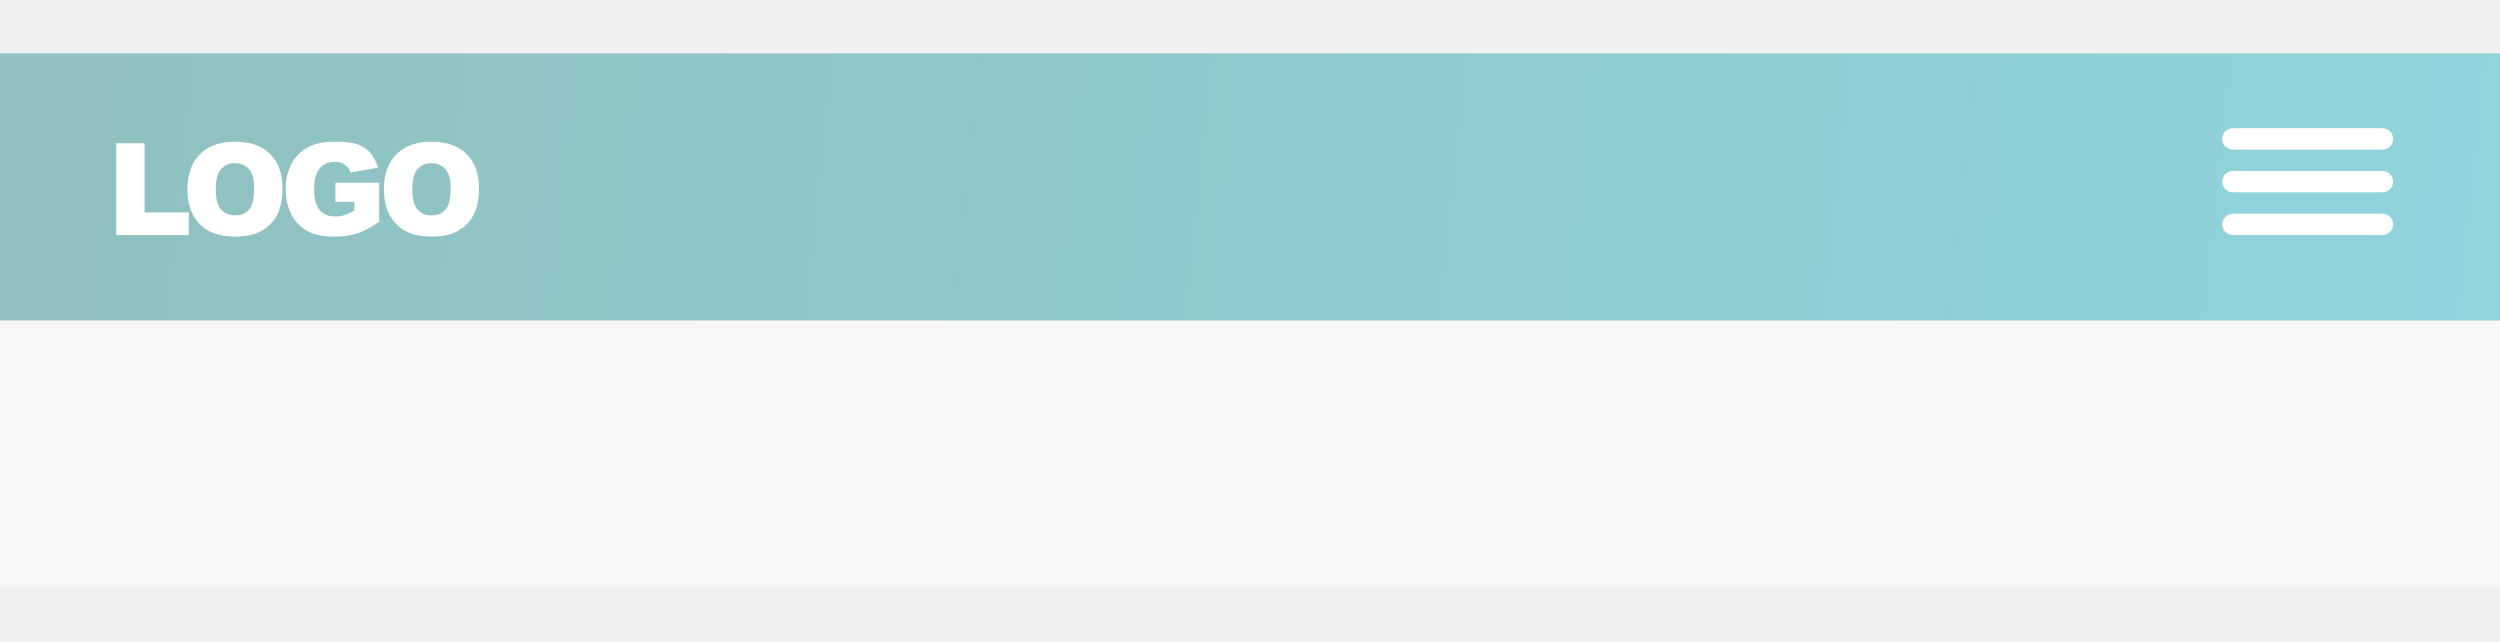
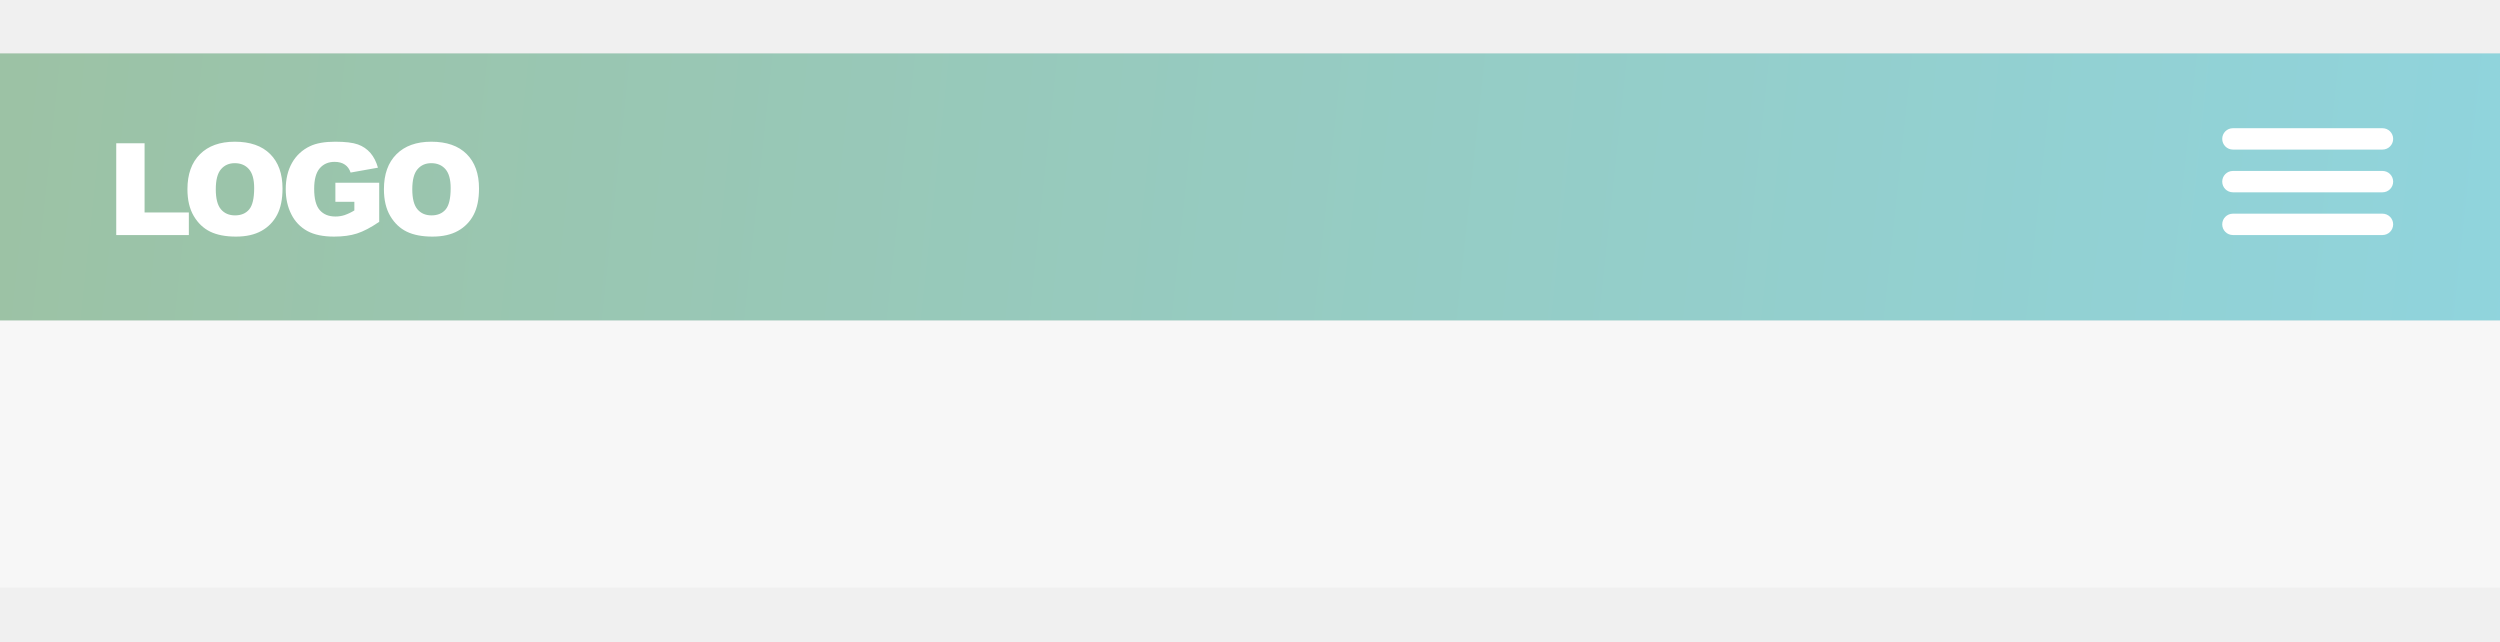
<svg xmlns="http://www.w3.org/2000/svg" xmlns:xlink="http://www.w3.org/1999/xlink" width="234" height="60" viewBox="0 0 234 60">
  <defs>
    <linearGradient id="linearGradient-1" x1="0%" x2="100%" y1="49.429%" y2="50.571%">
-       <stop offset="0%" stop-color="#00A09D" />
+       <stop offset="0%" stop-color="#28A745" />
      <stop offset="100%" stop-color="#00E2FF" />
    </linearGradient>
    <rect id="path-24" width="234" height="25" x="0" y="5" />
  </defs>
  <g fill="none" fill-rule="evenodd" class="header_template_hamburger">
    <g class="bg_small_ham">
      <use fill="#000" fill-opacity=".14" xlink:href="#path-24" />
      <use fill="url(#linearGradient-1)" fill-opacity=".3" xlink:href="#path-24" />
    </g>
    <g fill="#FFF" fill-rule="nonzero" class="group" transform="translate(10 9)">
      <path d="M7.676 13v-2.115H3.533V4.41H.88V13h6.797zm4.409.146c.953 0 1.749-.178 2.387-.536a3.613 3.613 0 0 0 1.465-1.5c.338-.642.507-1.465.507-2.47 0-1.382-.387-2.457-1.16-3.225-.773-.768-1.875-1.151-3.305-1.151-1.394 0-2.482.39-3.263 1.172-.782.78-1.172 1.873-1.172 3.275 0 1.004.197 1.84.592 2.508.394.668.909 1.156 1.543 1.465.635.308 1.437.462 2.406.462zm-.088-1.986c-.555 0-.993-.19-1.316-.568-.322-.38-.483-1.002-.483-1.87 0-.874.162-1.501.486-1.88.325-.38.754-.569 1.29-.569.558 0 1 .187 1.327.56.326.373.489.964.489 1.772 0 .961-.156 1.627-.469 1.999-.312.37-.754.556-1.324.556zm9.266 1.986c.828 0 1.544-.096 2.148-.29.603-.193 1.298-.557 2.083-1.092V8.102h-4.102v1.787h1.776v.808a4.59 4.59 0 0 1-.926.44 2.78 2.78 0 0 1-.85.129c-.625 0-1.112-.2-1.462-.598-.35-.398-.524-1.063-.524-1.992 0-.875.173-1.515.518-1.92.346-.403.81-.606 1.392-.606.39 0 .712.086.964.258.252.172.43.42.536.744l2.56-.457c-.156-.554-.39-1.012-.7-1.374a2.765 2.765 0 0 0-1.172-.8c-.47-.171-1.18-.257-2.13-.257-.984 0-1.767.138-2.349.416a3.757 3.757 0 0 0-1.7 1.579c-.386.693-.58 1.509-.58 2.446 0 .89.177 1.68.531 2.367a3.569 3.569 0 0 0 1.494 1.553c.643.348 1.474.521 2.493.521zm9.214 0c.953 0 1.749-.178 2.388-.536a3.613 3.613 0 0 0 1.464-1.5c.338-.642.507-1.465.507-2.47 0-1.382-.386-2.457-1.16-3.225-.773-.768-1.875-1.151-3.305-1.151-1.394 0-2.482.39-3.263 1.172-.781.78-1.172 1.873-1.172 3.275 0 1.004.197 1.84.592 2.508.394.668.909 1.156 1.544 1.465.634.308 1.436.462 2.405.462zm-.088-1.986c-.555 0-.993-.19-1.315-.568-.323-.38-.484-1.002-.484-1.87 0-.874.162-1.501.487-1.88.324-.38.753-.569 1.289-.569.558 0 1 .187 1.327.56.326.373.489.964.489 1.772 0 .961-.156 1.627-.469 1.999-.312.37-.754.556-1.324.556z" class="logo" />
    </g>
    <g fill="#FFF" class="group" transform="translate(208 12)">
      <rect width="16" height="2" class="rectangle_ham" rx="1" />
      <rect width="16" height="2" y="4" class="rectangle_ham" rx="1" />
      <rect width="16" height="2" y="8" class="rectangle_ham" rx="1" />
    </g>
    <g fill="#FFF" class="page_content" opacity=".442" transform="translate(0 30)">
      <rect width="234" height="25" class="rectangle_ham" />
    </g>
  </g>
</svg>
